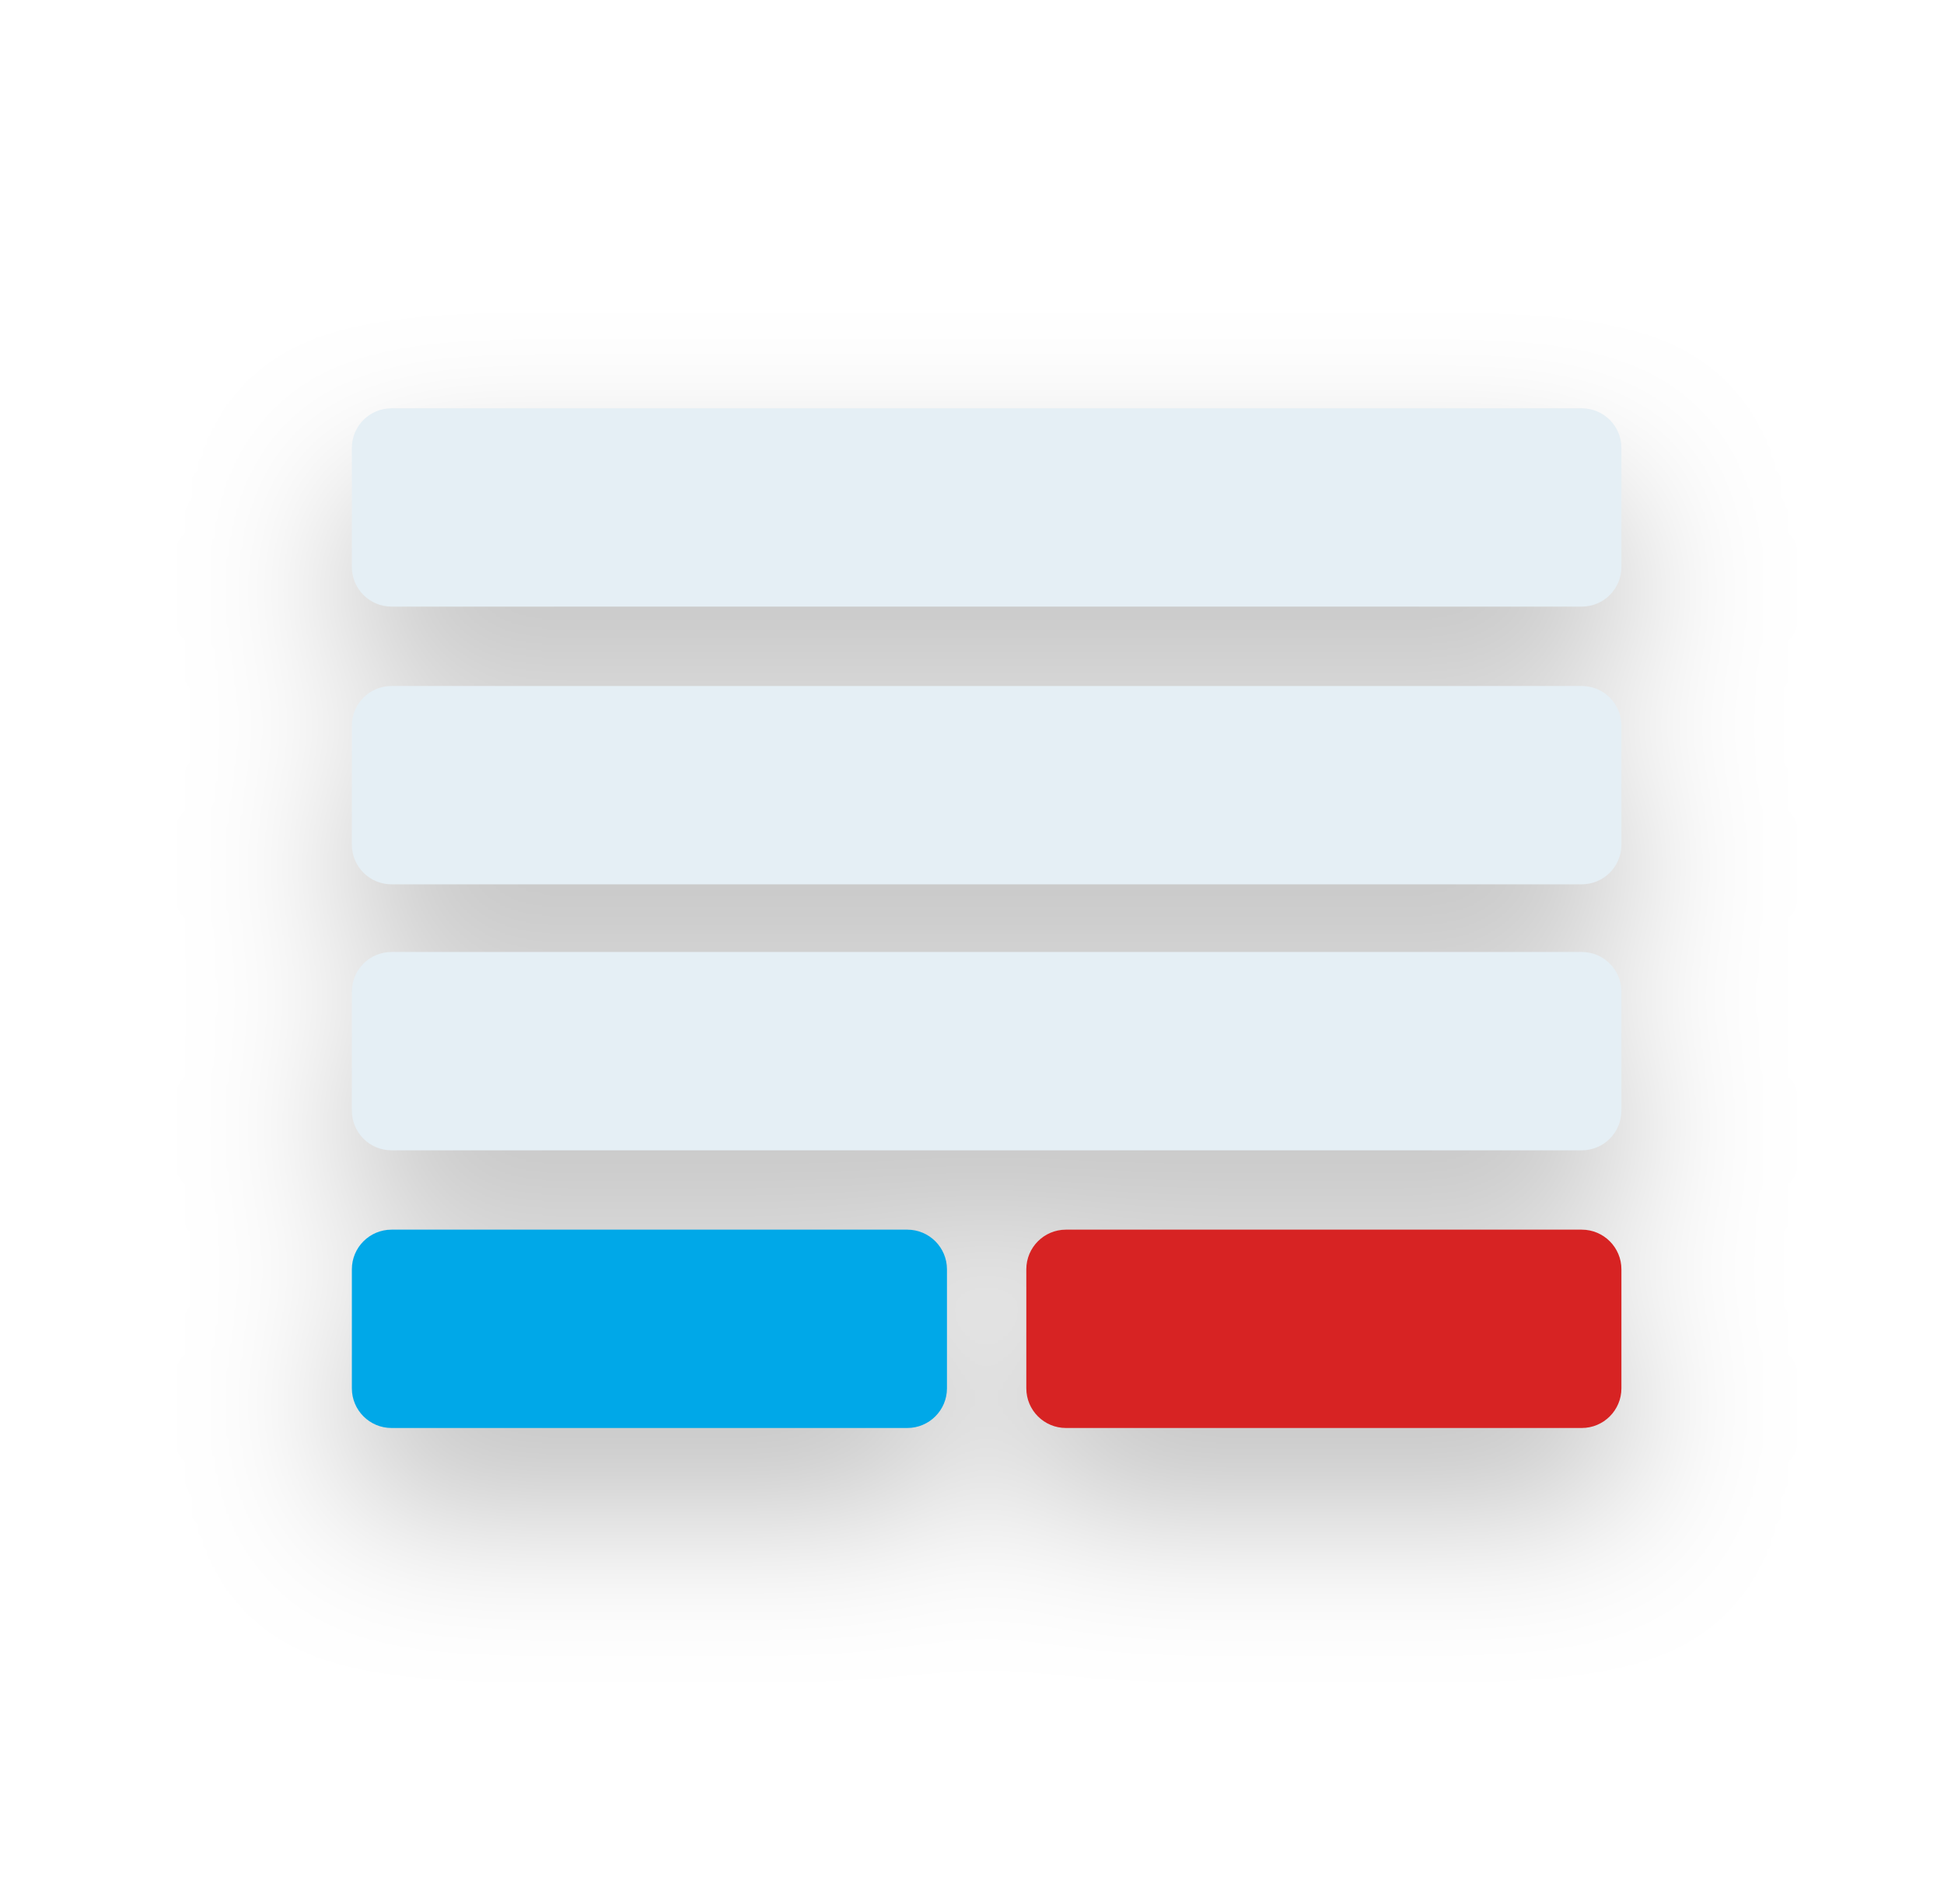
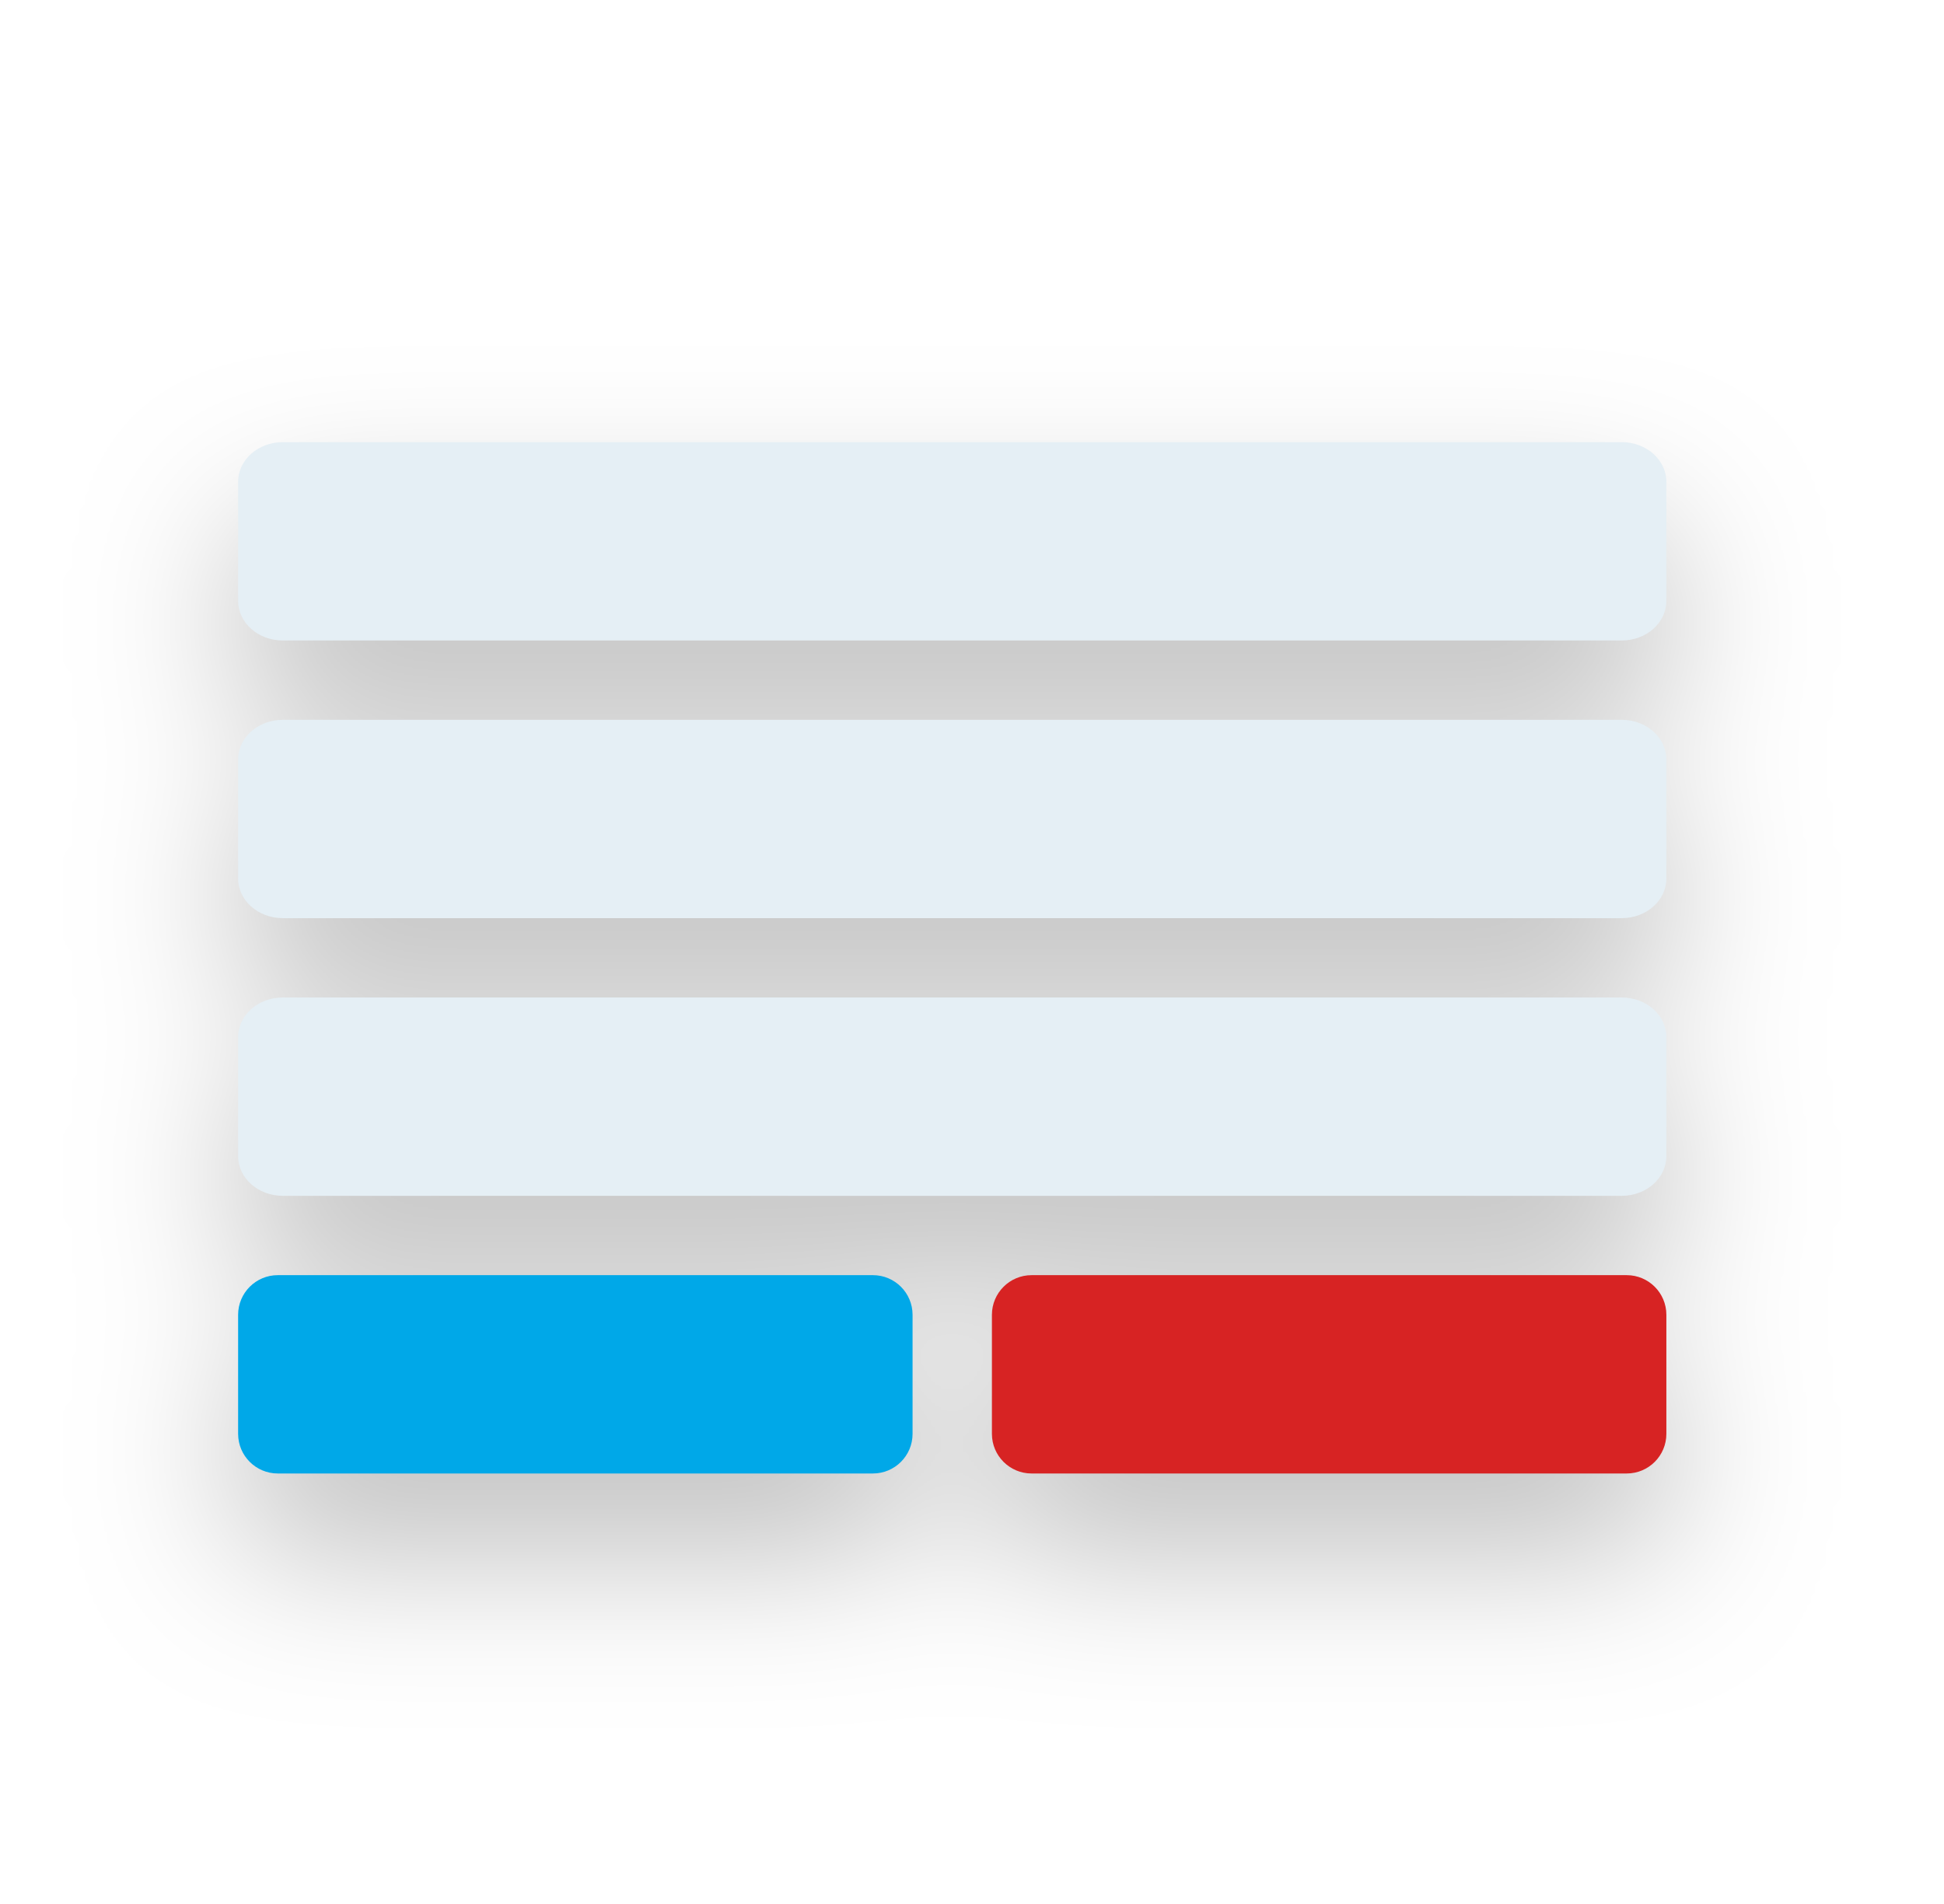
<svg xmlns="http://www.w3.org/2000/svg" width="49" height="48" viewBox="0 0 49 48" fill="none">
  <g filter="url(#filter0_d)">
-     <path fill-rule="evenodd" clip-rule="evenodd" d="M8.869 11.293C8.869 10.741 9.316 10.293 9.869 10.293H39.869C40.421 10.293 40.869 10.741 40.869 11.293V14.293C40.869 14.846 40.421 15.293 39.869 15.293H9.869C9.316 15.293 8.869 14.846 8.869 14.293V11.293Z" fill="#E5EFF5" />
-     <path fill-rule="evenodd" clip-rule="evenodd" d="M8.869 18.294C8.869 17.741 9.316 17.294 9.869 17.294H39.869C40.421 17.294 40.869 17.741 40.869 18.294V21.294C40.869 21.846 40.421 22.294 39.869 22.294H9.869C9.316 22.294 8.869 21.846 8.869 21.294V18.294Z" fill="#E5EFF5" />
-     <path fill-rule="evenodd" clip-rule="evenodd" d="M8.869 25C8.869 24.447 9.316 24 9.869 24H39.869C40.421 24 40.869 24.447 40.869 25V28C40.869 28.552 40.421 29 39.869 29H9.869C9.316 29 8.869 28.552 8.869 28V25Z" fill="#E5EFF5" />
-     <path d="M39.869 31H26.869C26.316 31 25.869 31.448 25.869 32V35C25.869 35.552 26.316 36 26.869 36H39.869C40.421 36 40.869 35.552 40.869 35V32C40.869 31.448 40.421 31 39.869 31Z" fill="#D72323" />
-     <rect x="8.869" y="31" width="15" height="5" rx="1" fill="#00A8E8" />
+     <path fill-rule="evenodd" clip-rule="evenodd" d="M6.002 12.147C6.002 11.595 6.506 11.147 7.127 11.147H40.877C41.499 11.147 42.002 11.595 42.002 12.147V15.147C42.002 15.699 41.499 16.147 40.877 16.147H7.127C6.506 16.147 6.002 15.699 6.002 15.147V12.147Z" fill="#E5EFF5" />
+     <path fill-rule="evenodd" clip-rule="evenodd" d="M6.002 19.147C6.002 18.595 6.506 18.147 7.127 18.147H40.877C41.499 18.147 42.002 18.595 42.002 19.147V22.147C42.002 22.699 41.499 23.147 40.877 23.147H7.127C6.506 23.147 6.002 22.699 6.002 22.147V19.147Z" fill="#E5EFF5" />
+     <path fill-rule="evenodd" clip-rule="evenodd" d="M6.002 26.147C6.002 25.595 6.506 25.147 7.127 25.147H40.877C41.499 25.147 42.002 25.595 42.002 26.147V29.147C42.002 29.699 41.499 30.147 40.877 30.147H7.127C6.506 30.147 6.002 29.699 6.002 29.147V26.147Z" fill="#E5EFF5" />
+     <path d="M41.002 32.147H26.002C25.45 32.147 25.002 32.595 25.002 33.147V36.147C25.002 36.699 25.45 37.147 26.002 37.147H41.002C41.555 37.147 42.002 36.699 42.002 36.147V33.147C42.002 32.595 41.555 32.147 41.002 32.147Z" fill="#D72323" />
+     <rect x="6.002" y="32.147" width="17" height="5" rx="1" fill="#00A8E8" />
  </g>
  <defs>
-     <filter id="filter0_d" x="-3.131" y="-2" width="56" height="56" filterUnits="userSpaceOnUse" color-interpolation-filters="sRGB">
+     <filter id="filter0_d" x="-3.998" y="-2" width="56" height="56" filterUnits="userSpaceOnUse" color-interpolation-filters="sRGB">
      <feFlood flood-opacity="0" result="BackgroundImageFix" />
      <feColorMatrix in="SourceAlpha" type="matrix" values="0 0 0 0 0 0 0 0 0 0 0 0 0 0 0 0 0 0 127 0" />
      <feOffset dy="2" />
      <feGaussianBlur stdDeviation="2" />
      <feColorMatrix type="matrix" values="0 0 0 0 0 0 0 0 0 0 0 0 0 0 0 0 0 0 0.25 0" />
      <feBlend mode="normal" in2="BackgroundImageFix" result="effect1_dropShadow" />
      <feBlend mode="normal" in="SourceGraphic" in2="effect1_dropShadow" result="shape" />
    </filter>
  </defs>
</svg>
